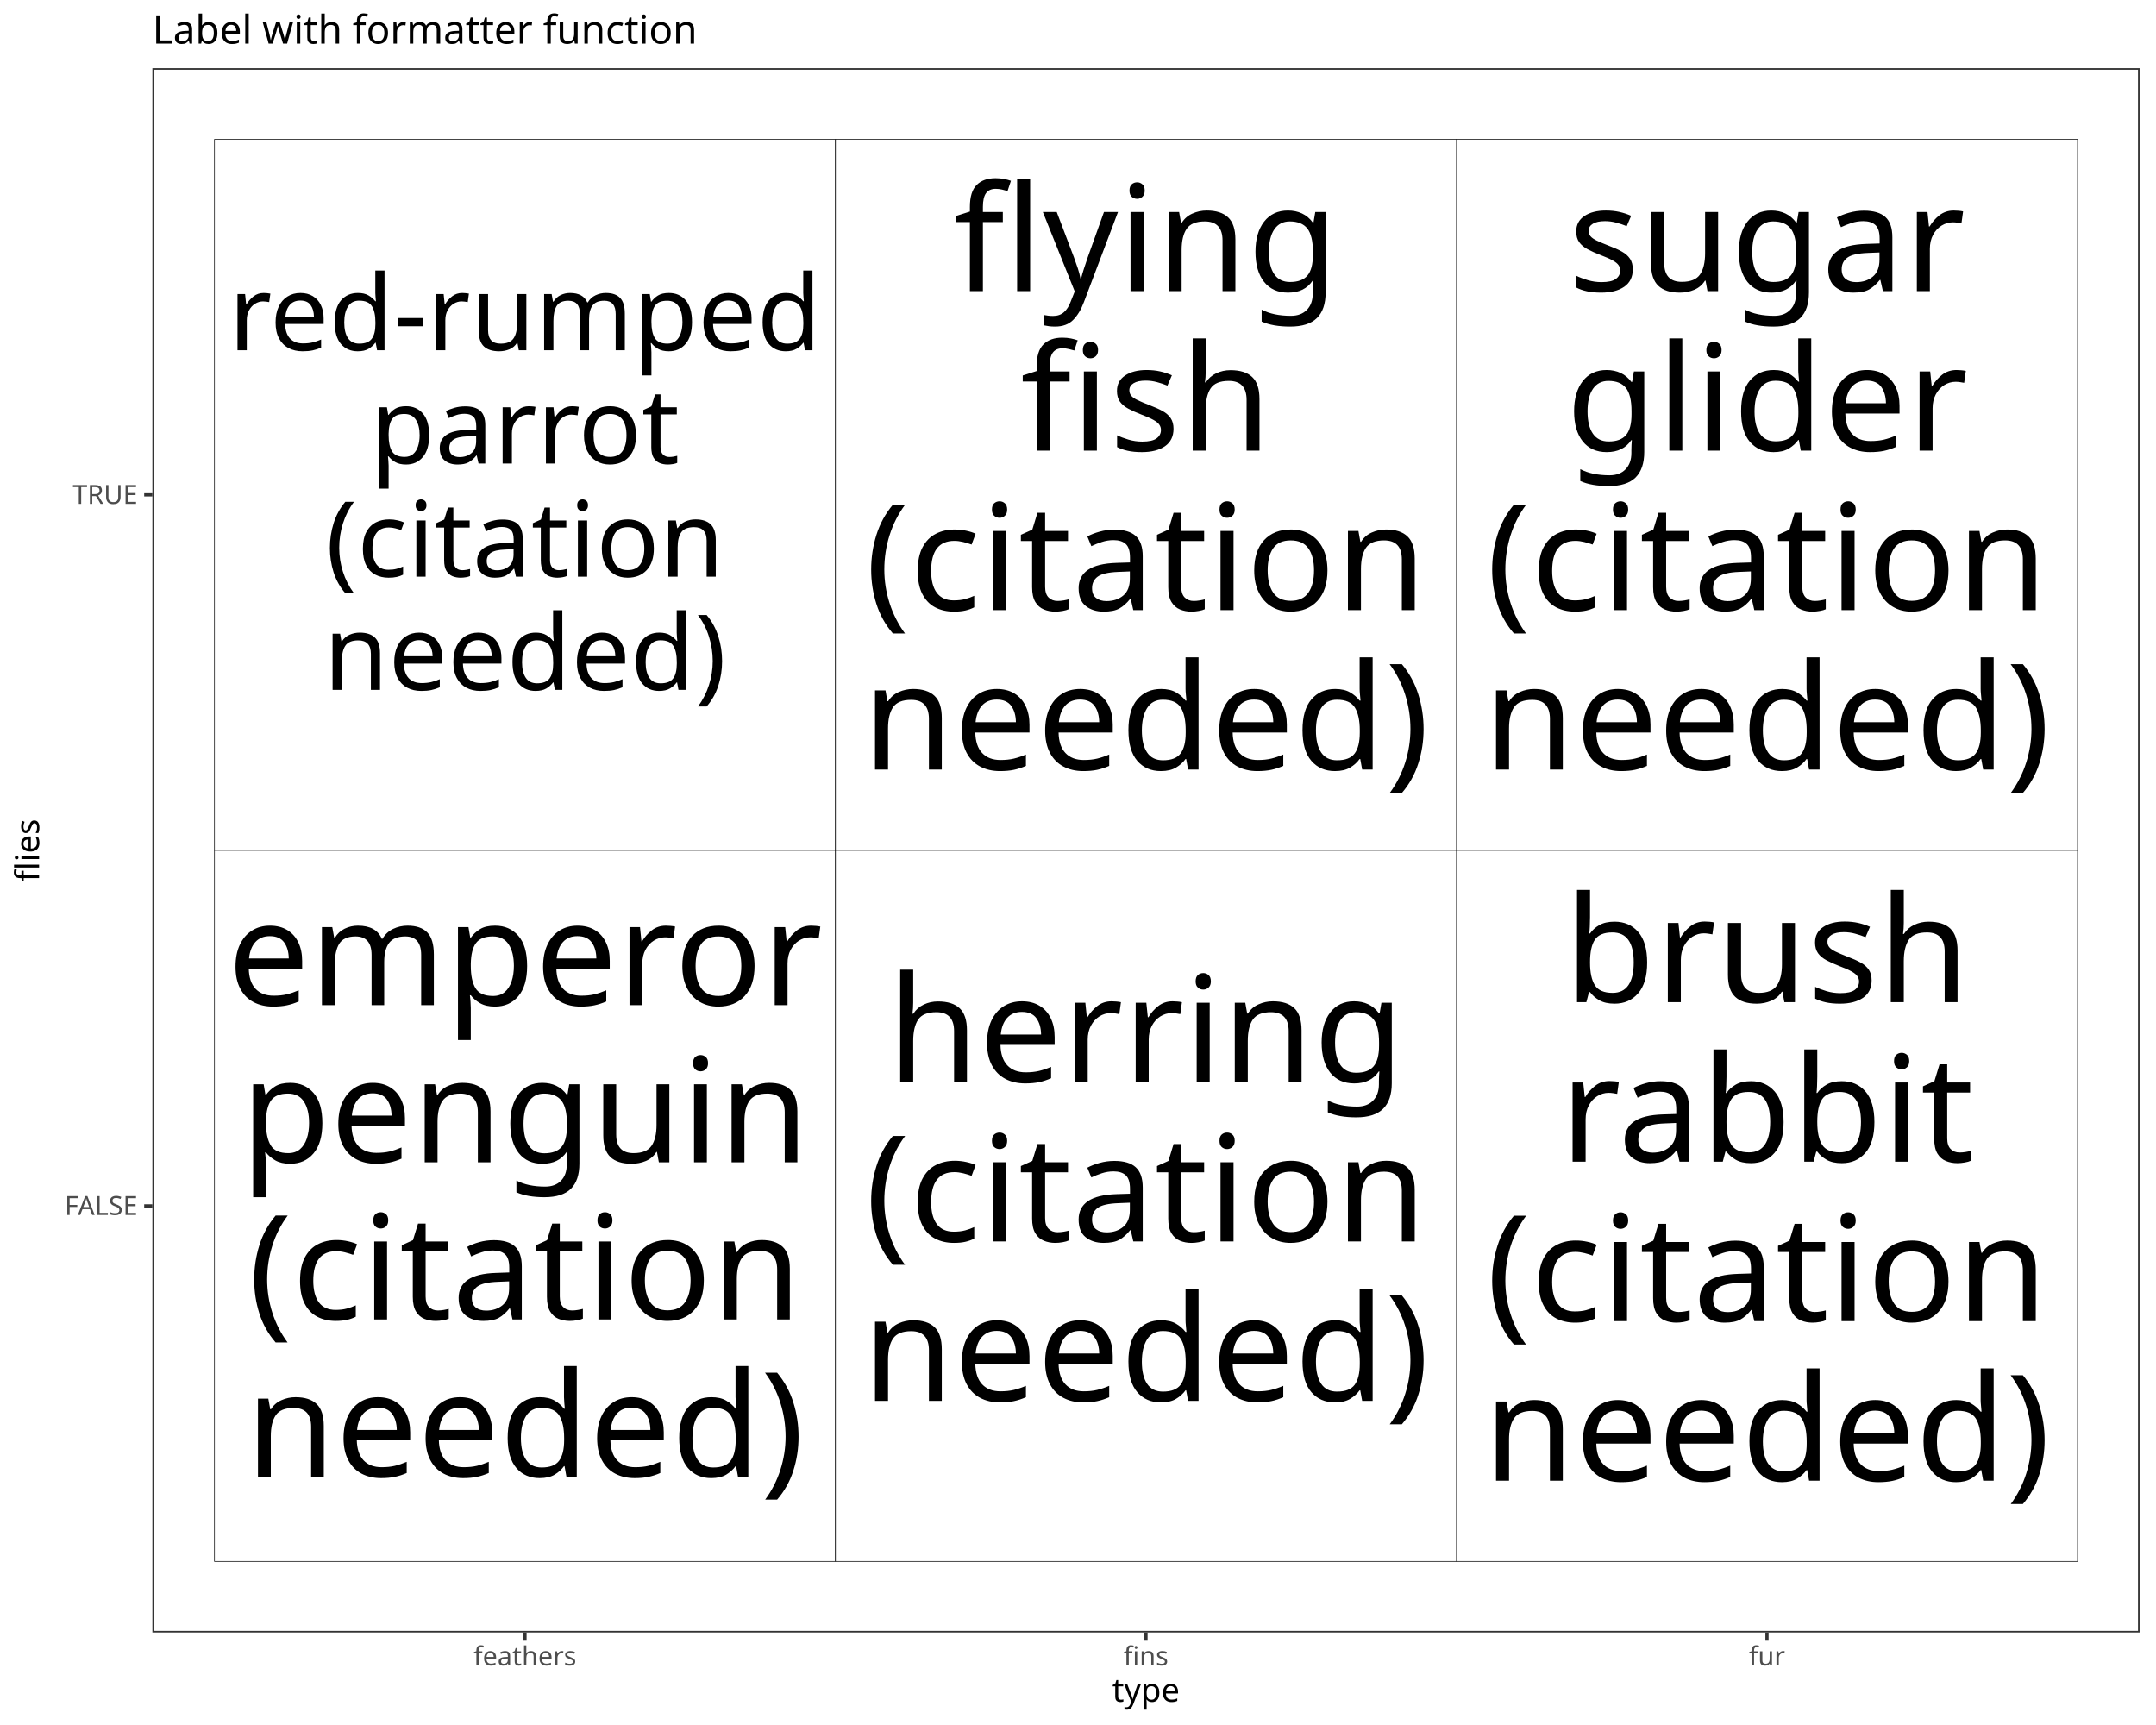
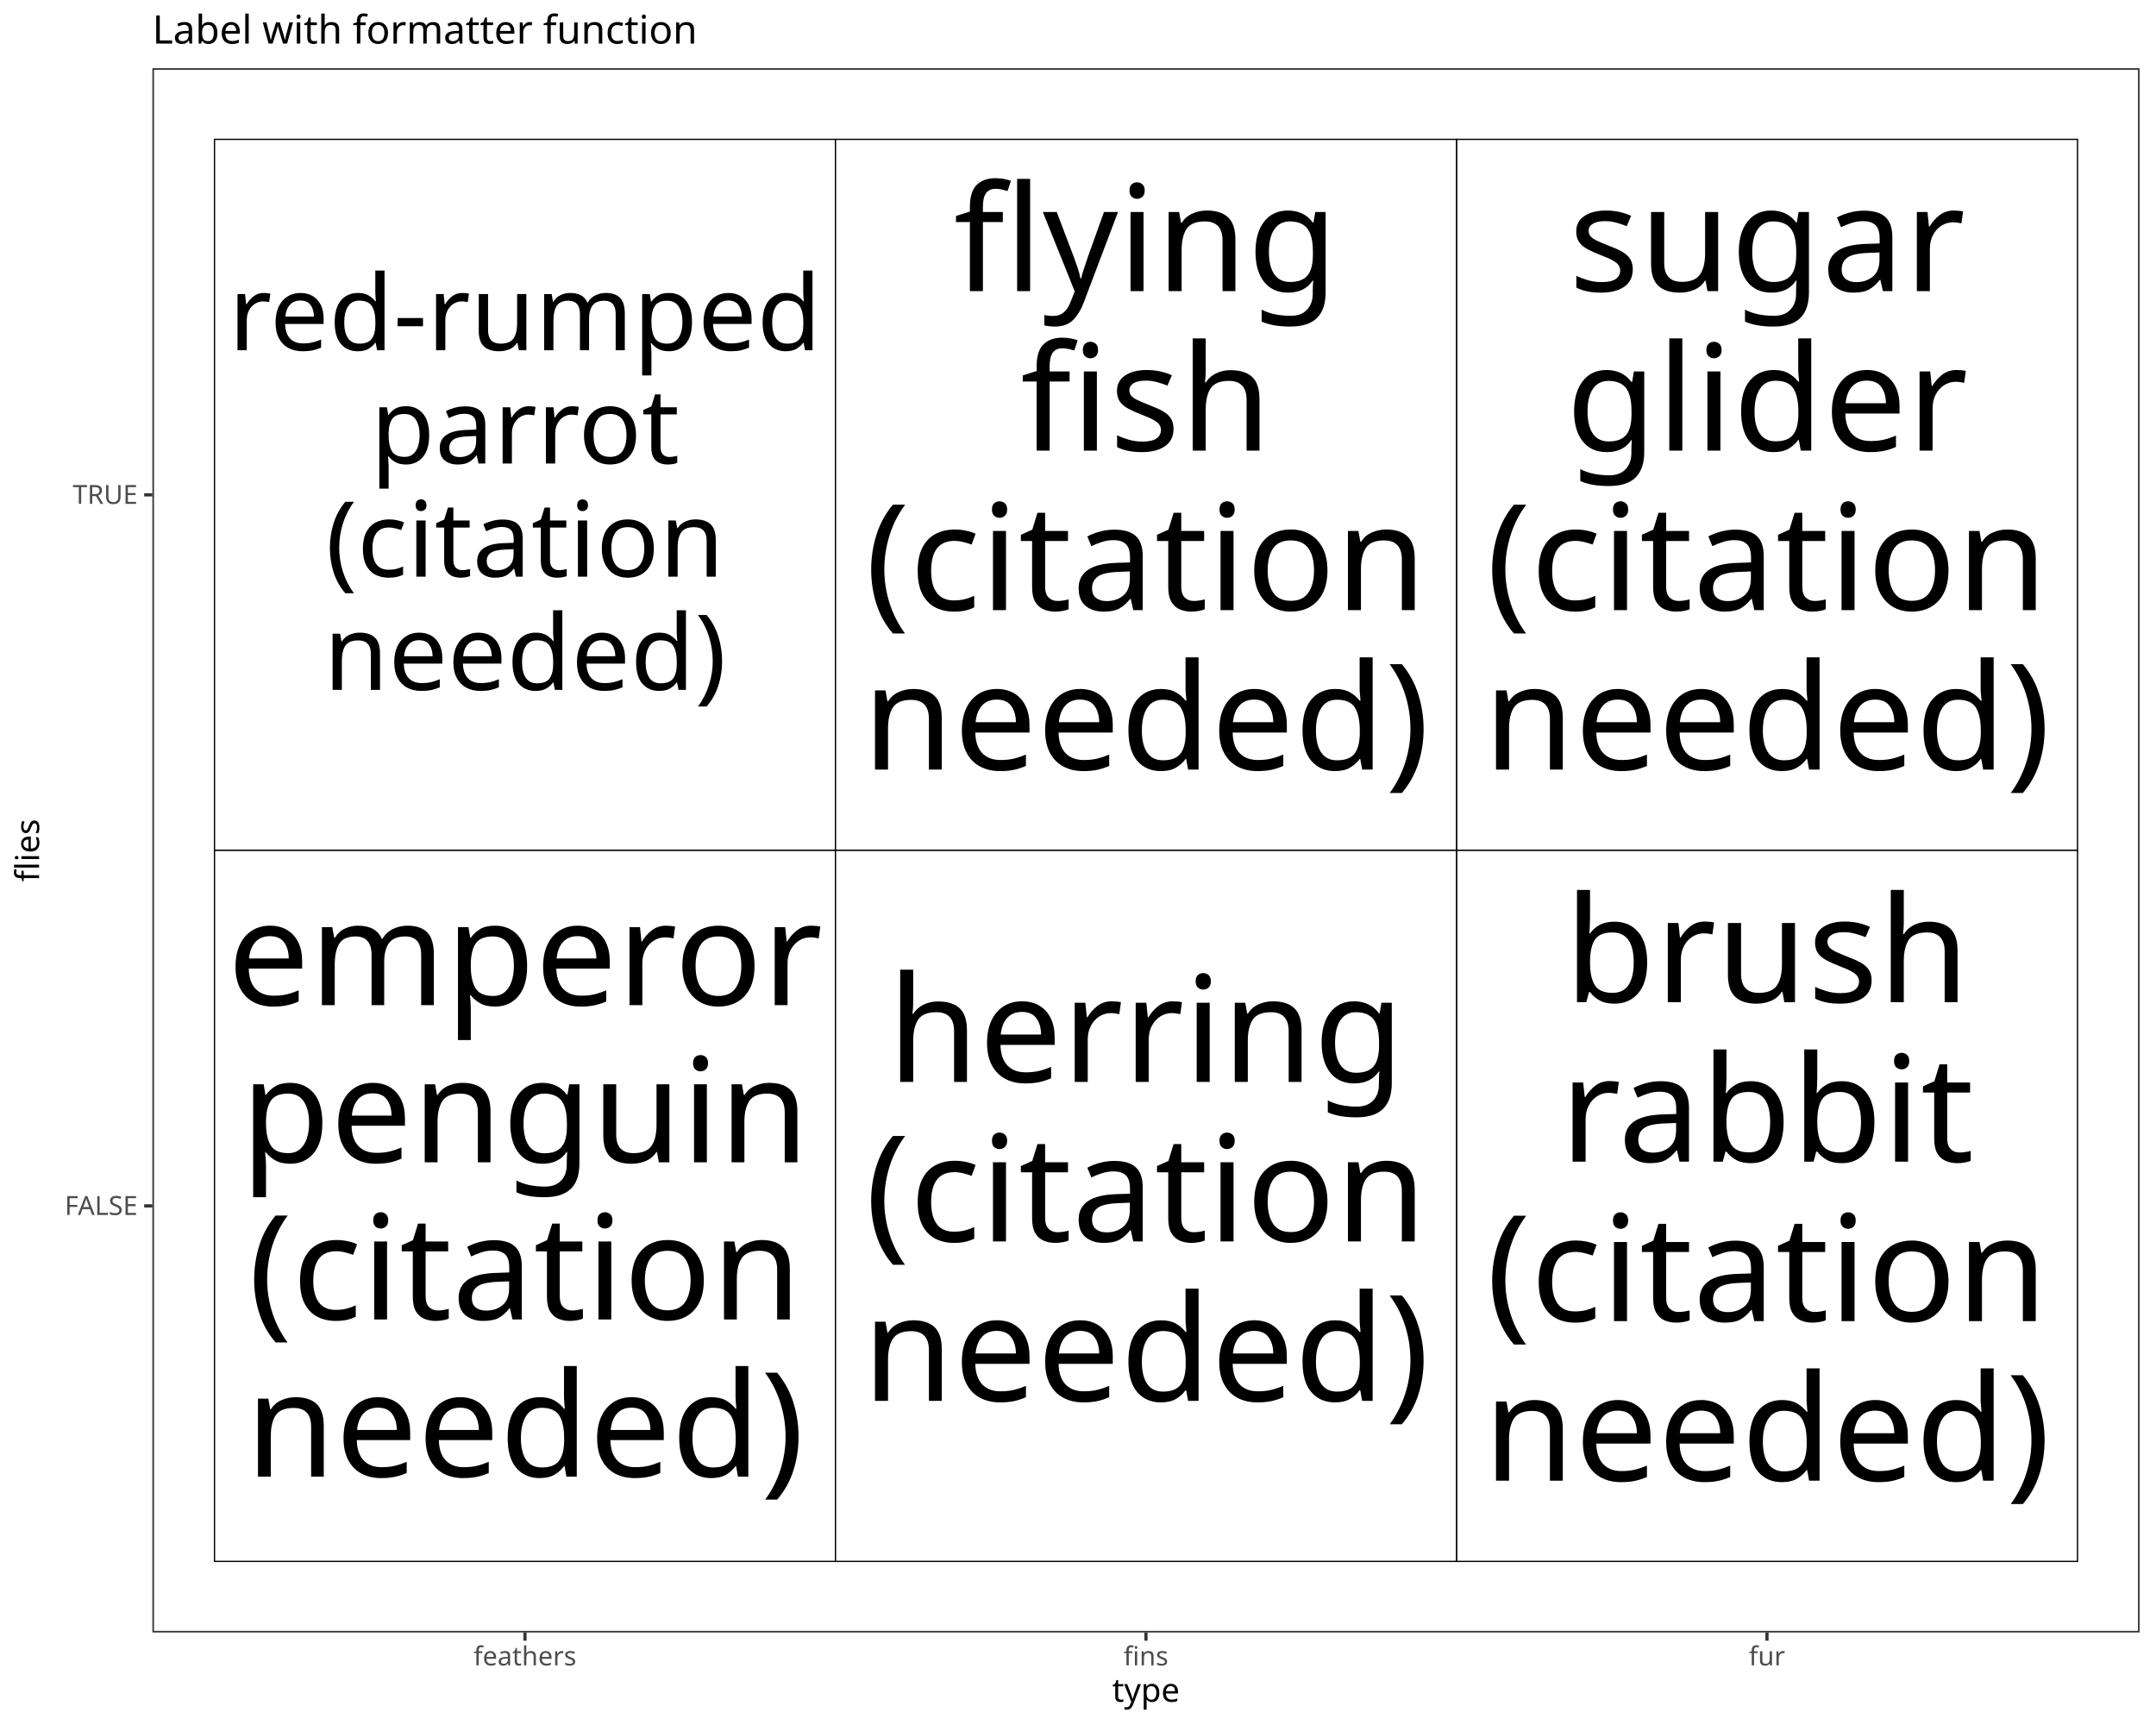
<svg xmlns="http://www.w3.org/2000/svg" class="svglite" data-engine-version="2.0" width="720.00pt" height="576.00pt" viewBox="0 0 720.00 576.00">
  <defs>
    <style type="text/css">
    .svglite line, .svglite polyline, .svglite polygon, .svglite path, .svglite rect, .svglite circle {
      fill: none;
      stroke: #000000;
      stroke-linecap: round;
      stroke-linejoin: round;
      stroke-miterlimit: 10.00;
    }
  </style>
  </defs>
  <rect width="100%" height="100%" style="stroke: none; fill: #FFFFFF;" />
  <defs>
    <clipPath id="cpMC4wMHw3MjAuMDB8MC4wMHw1NzYuMDA=">
      <rect x="0.00" y="0.00" width="720.00" height="576.00" />
    </clipPath>
  </defs>
  <g clip-path="url(#cpMC4wMHw3MjAuMDB8MC4wMHw1NzYuMDA=)">
    <rect x="0.00" y="0.00" width="720.00" height="576.00" style="stroke-width: 1.07; stroke: #FFFFFF; fill: #FFFFFF;" />
  </g>
  <defs>
    <clipPath id="cpNTAuODl8NzE0LjUyfDIyLjc4fDU0NS4xMQ==">
      <rect x="50.89" y="22.78" width="663.63" height="522.33" />
    </clipPath>
  </defs>
  <g clip-path="url(#cpNTAuODl8NzE0LjUyfDIyLjc4fDU0NS4xMQ==)">
    <rect x="50.89" y="22.78" width="663.63" height="522.33" style="stroke-width: 1.07; stroke: none; fill: #FFFFFF;" />
-     <rect x="71.63" y="46.53" width="207.39" height="237.42" style="stroke-width: 0.21; stroke-linecap: butt; stroke-linejoin: miter; fill: #FFFFFF;" />
-     <rect x="71.63" y="283.95" width="207.39" height="237.42" style="stroke-width: 0.21; stroke-linecap: butt; stroke-linejoin: miter; fill: #FFFFFF;" />
-     <rect x="486.40" y="46.53" width="207.39" height="237.42" style="stroke-width: 0.21; stroke-linecap: butt; stroke-linejoin: miter; fill: #FFFFFF;" />
-     <rect x="486.40" y="283.95" width="207.39" height="237.42" style="stroke-width: 0.21; stroke-linecap: butt; stroke-linejoin: miter; fill: #FFFFFF;" />
-     <rect x="279.01" y="46.53" width="207.39" height="237.42" style="stroke-width: 0.21; stroke-linecap: butt; stroke-linejoin: miter; fill: #FFFFFF;" />
-     <rect x="279.01" y="283.95" width="207.39" height="237.42" style="stroke-width: 0.21; stroke-linecap: butt; stroke-linejoin: miter; fill: #FFFFFF;" />
+     <rect x="71.63" y="46.53" width="207.39" height="237.42" style="stroke-width: 0.43; stroke-linecap: butt; stroke-linejoin: miter; fill: #FFFFFF;" />
+     <rect x="71.63" y="283.95" width="207.39" height="237.42" style="stroke-width: 0.43; stroke-linecap: butt; stroke-linejoin: miter; fill: #FFFFFF;" />
+     <rect x="486.40" y="46.53" width="207.39" height="237.42" style="stroke-width: 0.43; stroke-linecap: butt; stroke-linejoin: miter; fill: #FFFFFF;" />
+     <rect x="486.40" y="283.95" width="207.39" height="237.42" style="stroke-width: 0.43; stroke-linecap: butt; stroke-linejoin: miter; fill: #FFFFFF;" />
+     <rect x="279.01" y="46.53" width="207.39" height="237.42" style="stroke-width: 0.43; stroke-linecap: butt; stroke-linejoin: miter; fill: #FFFFFF;" />
+     <rect x="279.01" y="283.95" width="207.39" height="237.42" style="stroke-width: 0.43; stroke-linecap: butt; stroke-linejoin: miter; fill: #FFFFFF;" />
    <text x="175.32" y="116.95" text-anchor="middle" style="font-size: 35.01px; font-family: sans;" textLength="180.98px" lengthAdjust="spacingAndGlyphs">red-rumped</text>
    <text x="175.32" y="154.76" text-anchor="middle" style="font-size: 35.01px; font-family: sans;" textLength="91.45px" lengthAdjust="spacingAndGlyphs">parrot</text>
    <text x="175.32" y="192.56" text-anchor="middle" style="font-size: 35.01px; font-family: sans;" textLength="122.58px" lengthAdjust="spacingAndGlyphs">(citation</text>
    <text x="175.32" y="230.37" text-anchor="middle" style="font-size: 35.01px; font-family: sans;" textLength="128.49px" lengthAdjust="spacingAndGlyphs">needed)</text>
    <text x="175.32" y="335.63" text-anchor="middle" style="font-size: 48.59px; font-family: sans;" textLength="180.98px" lengthAdjust="spacingAndGlyphs">emperor</text>
    <text x="175.32" y="388.11" text-anchor="middle" style="font-size: 48.59px; font-family: sans;" textLength="172.96px" lengthAdjust="spacingAndGlyphs">penguin</text>
    <text x="175.32" y="440.59" text-anchor="middle" style="font-size: 48.59px; font-family: sans;" textLength="170.16px" lengthAdjust="spacingAndGlyphs">(citation</text>
    <text x="175.32" y="493.07" text-anchor="middle" style="font-size: 48.59px; font-family: sans;" textLength="178.35px" lengthAdjust="spacingAndGlyphs">needed)</text>
    <text x="590.09" y="97.22" text-anchor="middle" style="font-size: 49.31px; font-family: sans;" textLength="123.37px" lengthAdjust="spacingAndGlyphs">sugar</text>
    <text x="590.09" y="150.47" text-anchor="middle" style="font-size: 49.31px; font-family: sans;" textLength="120.59px" lengthAdjust="spacingAndGlyphs">glider</text>
    <text x="590.09" y="203.73" text-anchor="middle" style="font-size: 49.31px; font-family: sans;" textLength="172.66px" lengthAdjust="spacingAndGlyphs">(citation</text>
    <text x="590.09" y="256.98" text-anchor="middle" style="font-size: 49.31px; font-family: sans;" textLength="180.98px" lengthAdjust="spacingAndGlyphs">needed)</text>
    <text x="590.09" y="334.64" text-anchor="middle" style="font-size: 49.31px; font-family: sans;" textLength="123.37px" lengthAdjust="spacingAndGlyphs">brush</text>
    <text x="590.09" y="387.90" text-anchor="middle" style="font-size: 49.31px; font-family: sans;" textLength="123.34px" lengthAdjust="spacingAndGlyphs">rabbit</text>
    <text x="590.09" y="441.15" text-anchor="middle" style="font-size: 49.31px; font-family: sans;" textLength="172.66px" lengthAdjust="spacingAndGlyphs">(citation</text>
    <text x="590.09" y="494.41" text-anchor="middle" style="font-size: 49.31px; font-family: sans;" textLength="180.98px" lengthAdjust="spacingAndGlyphs">needed)</text>
    <text x="382.70" y="97.22" text-anchor="middle" style="font-size: 49.31px; font-family: sans;" textLength="115.12px" lengthAdjust="spacingAndGlyphs">flying</text>
    <text x="382.70" y="150.47" text-anchor="middle" style="font-size: 49.31px; font-family: sans;" textLength="76.75px" lengthAdjust="spacingAndGlyphs">fish</text>
    <text x="382.70" y="203.73" text-anchor="middle" style="font-size: 49.31px; font-family: sans;" textLength="172.66px" lengthAdjust="spacingAndGlyphs">(citation</text>
    <text x="382.70" y="256.98" text-anchor="middle" style="font-size: 49.31px; font-family: sans;" textLength="180.98px" lengthAdjust="spacingAndGlyphs">needed)</text>
    <text x="382.70" y="361.27" text-anchor="middle" style="font-size: 49.31px; font-family: sans;" textLength="153.49px" lengthAdjust="spacingAndGlyphs">herring</text>
    <text x="382.70" y="414.52" text-anchor="middle" style="font-size: 49.31px; font-family: sans;" textLength="172.66px" lengthAdjust="spacingAndGlyphs">(citation</text>
    <text x="382.70" y="467.78" text-anchor="middle" style="font-size: 49.31px; font-family: sans;" textLength="180.98px" lengthAdjust="spacingAndGlyphs">needed)</text>
    <rect x="50.89" y="22.78" width="663.63" height="522.33" style="stroke-width: 1.07; stroke: #333333;" />
  </g>
  <g clip-path="url(#cpMC4wMHw3MjAuMDB8MC4wMHw1NzYuMDA=)">
    <text x="45.96" y="405.69" text-anchor="end" style="font-size: 8.80px; fill: #4D4D4D; font-family: sans;" textLength="27.88px" lengthAdjust="spacingAndGlyphs">FALSE</text>
    <text x="45.96" y="168.26" text-anchor="end" style="font-size: 8.80px; fill: #4D4D4D; font-family: sans;" textLength="23.96px" lengthAdjust="spacingAndGlyphs">TRUE</text>
    <polyline points="48.15,402.66 50.89,402.66 " style="stroke-width: 1.07; stroke: #333333; stroke-linecap: butt;" />
    <polyline points="48.15,165.24 50.89,165.24 " style="stroke-width: 1.07; stroke: #333333; stroke-linecap: butt;" />
    <polyline points="175.32,547.85 175.32,545.11 " style="stroke-width: 1.07; stroke: #333333; stroke-linecap: butt;" />
    <polyline points="382.70,547.85 382.70,545.11 " style="stroke-width: 1.07; stroke: #333333; stroke-linecap: butt;" />
    <polyline points="590.09,547.85 590.09,545.11 " style="stroke-width: 1.07; stroke: #333333; stroke-linecap: butt;" />
    <text x="175.32" y="556.10" text-anchor="middle" style="font-size: 8.80px; fill: #4D4D4D; font-family: sans;" textLength="31.80px" lengthAdjust="spacingAndGlyphs">feathers</text>
    <text x="382.70" y="556.10" text-anchor="middle" style="font-size: 8.80px; fill: #4D4D4D; font-family: sans;" textLength="13.70px" lengthAdjust="spacingAndGlyphs">fins</text>
    <text x="590.09" y="556.10" text-anchor="middle" style="font-size: 8.80px; fill: #4D4D4D; font-family: sans;" textLength="10.27px" lengthAdjust="spacingAndGlyphs">fur</text>
    <text x="382.70" y="568.24" text-anchor="middle" style="font-size: 11.00px; font-family: sans;" textLength="20.80px" lengthAdjust="spacingAndGlyphs">type</text>
    <text transform="translate(13.05,283.95) rotate(-90)" text-anchor="middle" style="font-size: 11.00px; font-family: sans;" textLength="19.56px" lengthAdjust="spacingAndGlyphs">flies</text>
    <text x="50.89" y="14.56" style="font-size: 13.20px; font-family: sans;" textLength="165.83px" lengthAdjust="spacingAndGlyphs">Label with formatter function</text>
  </g>
</svg>
